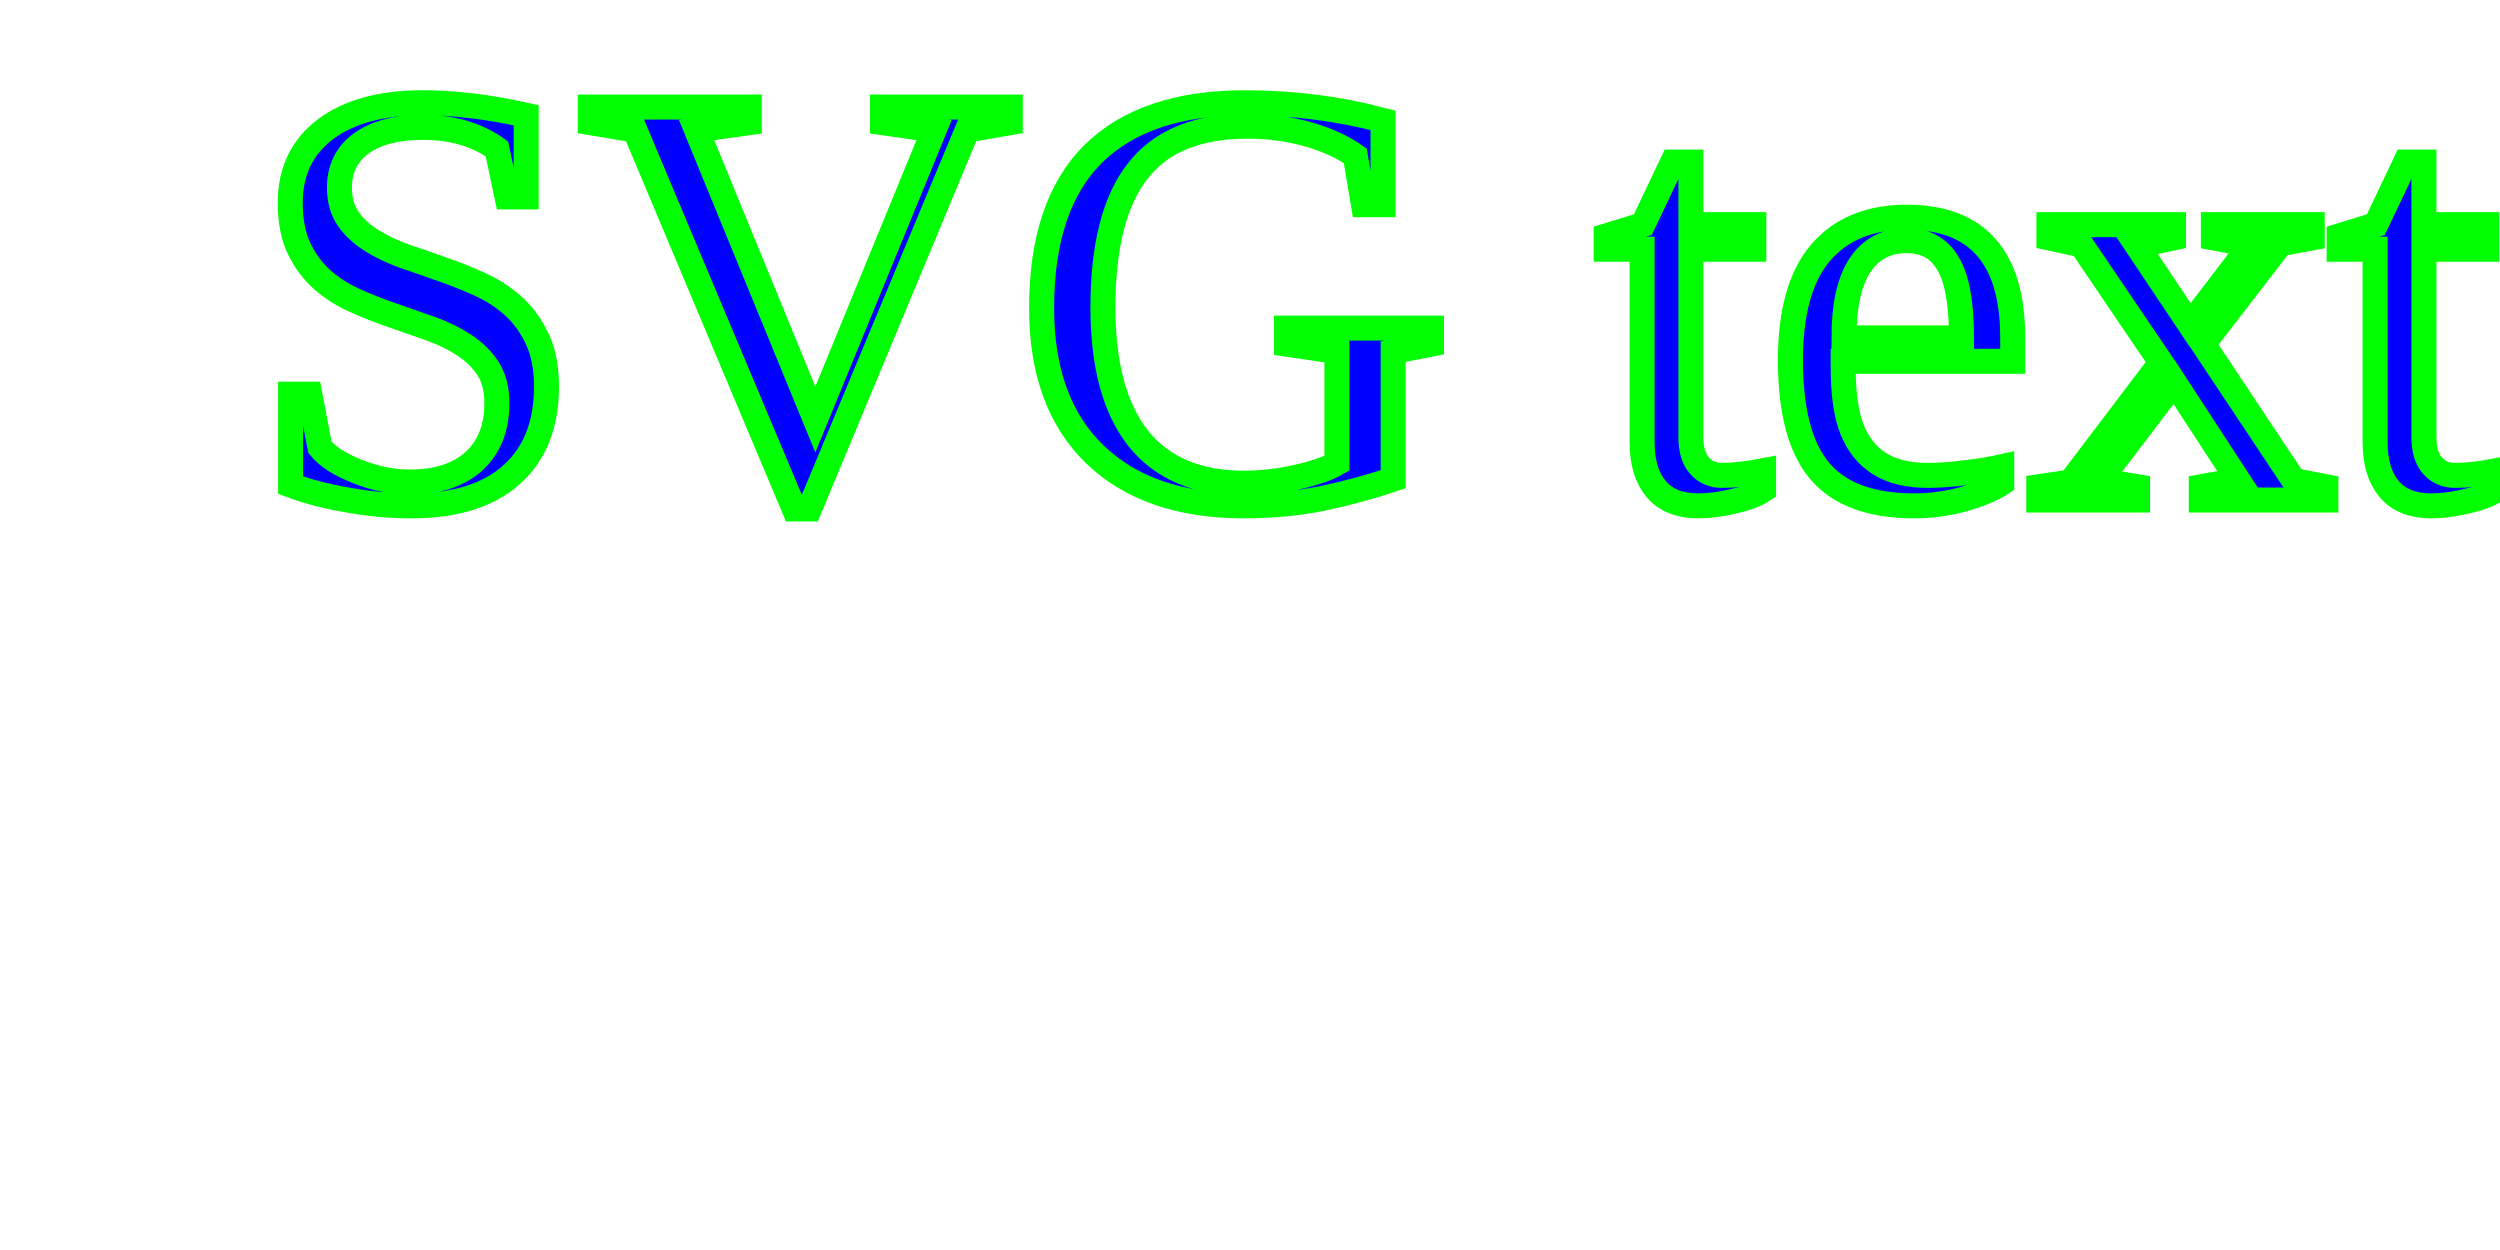
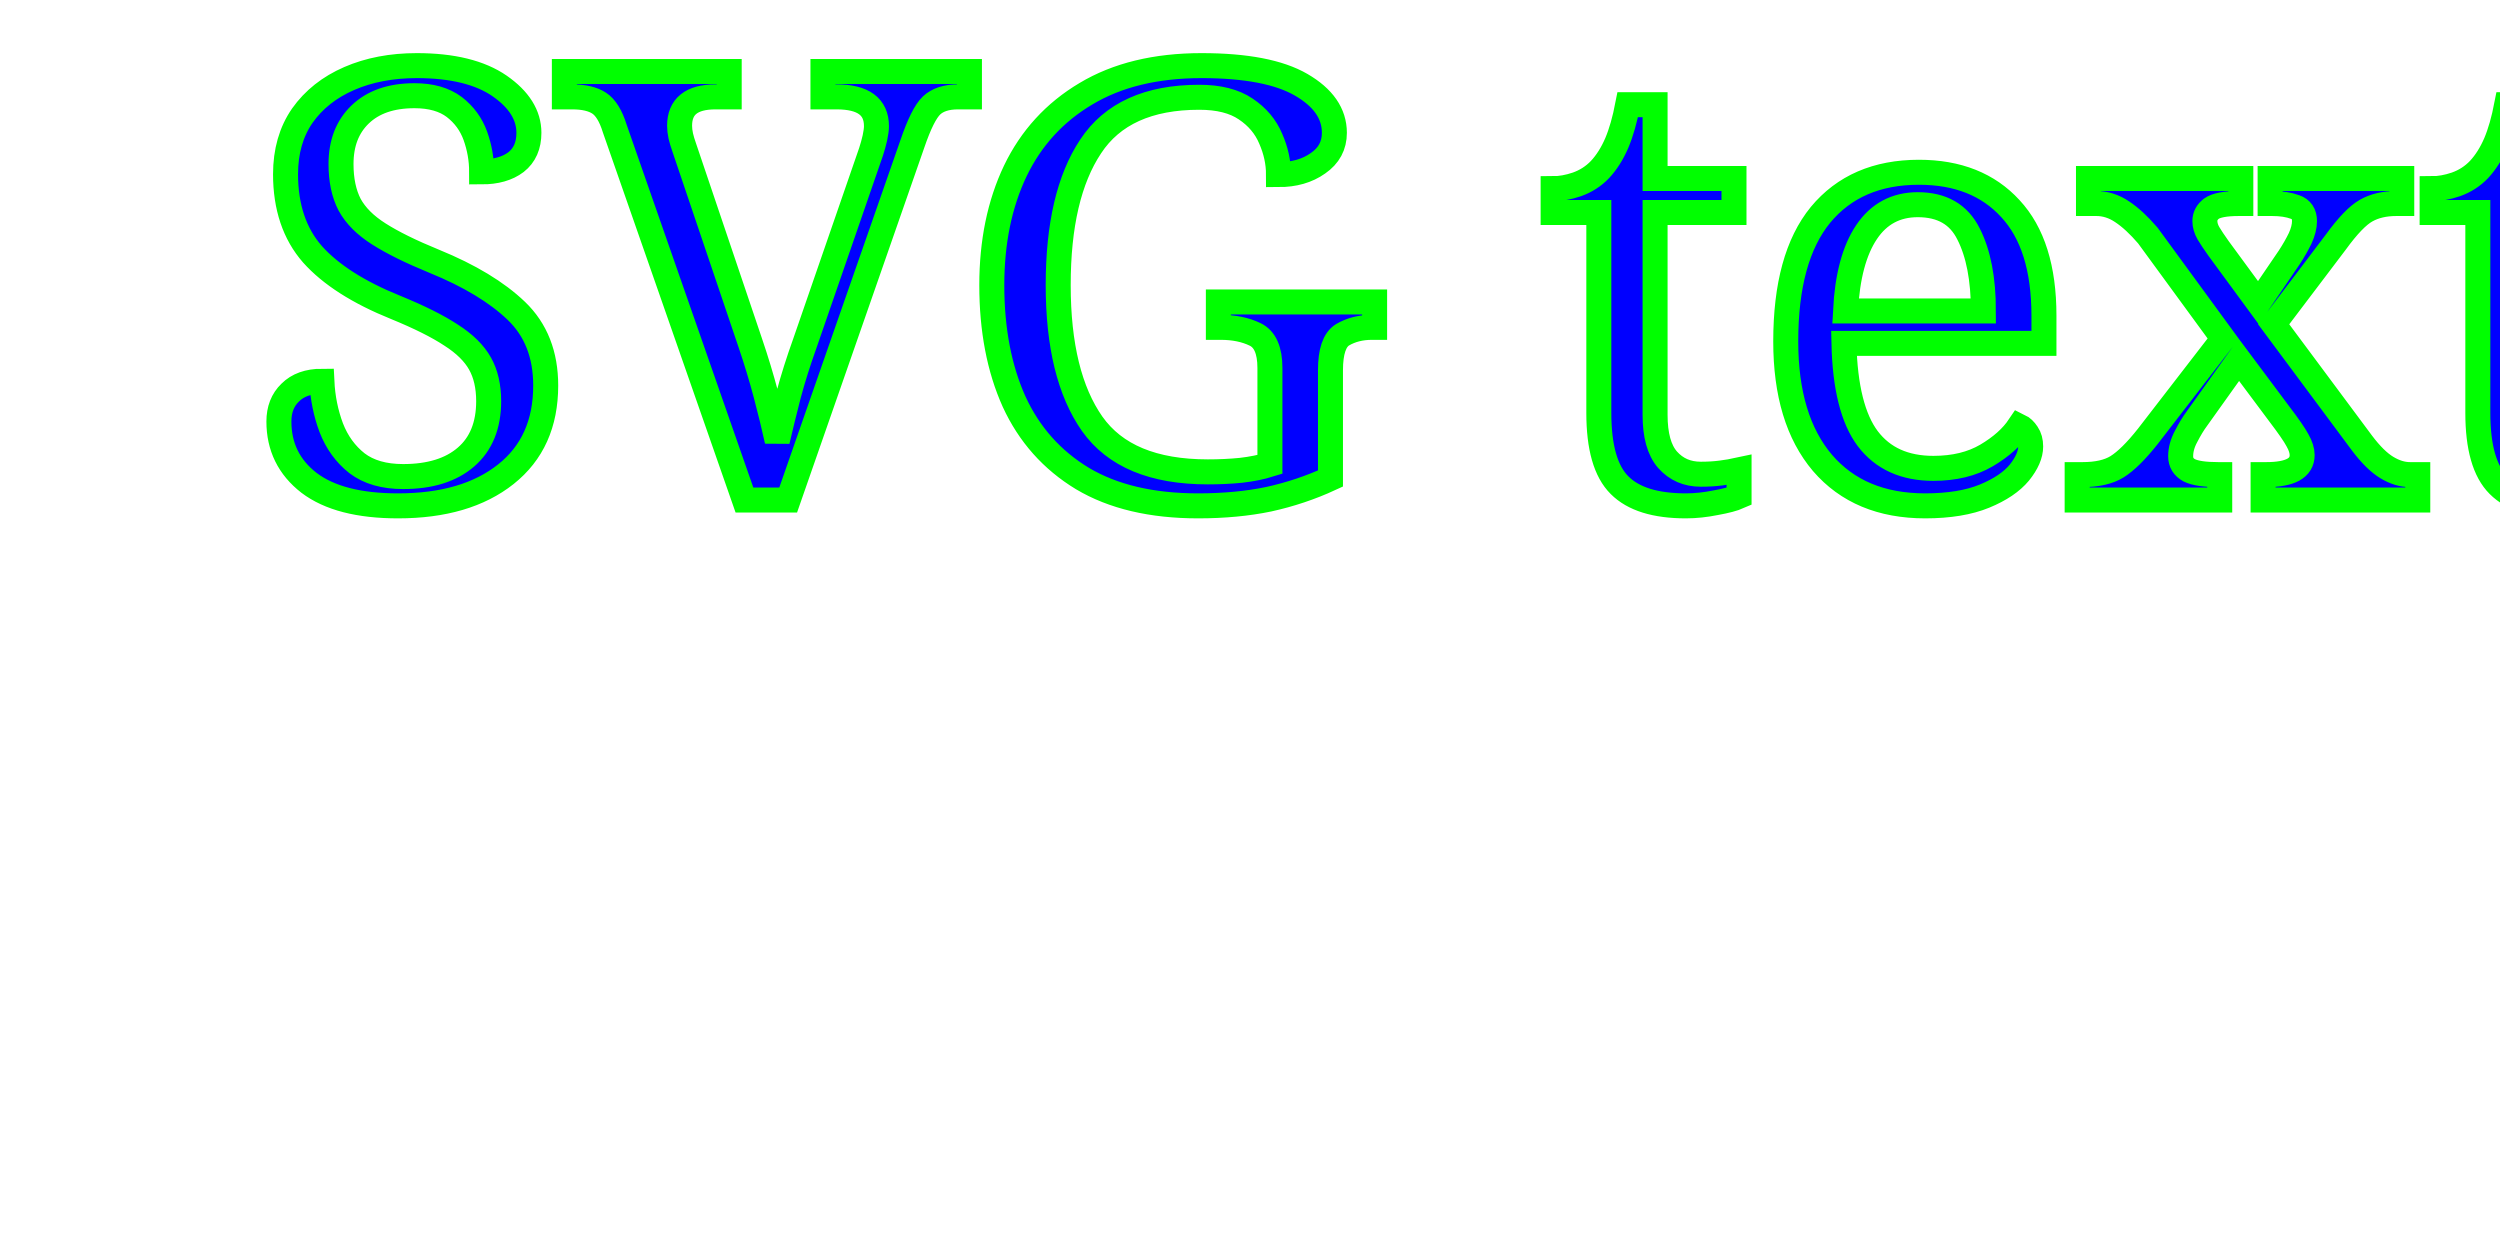
<svg xmlns="http://www.w3.org/2000/svg" width="100px" height="50px" viewBox="0 0 100 50" version="1.1">
  <description />
  <defs>
    </defs>
-   <text stroke-width="1" stroke="#00FF00" fill="#0000FF" x="10" y="20" font-family="Times New Roman" font-size="24">SVG text styling</text>
+   <text stroke-width="1" stroke="#00FF00" fill="#0000FF" x="10" y="20" font-family="Georgia" font-size="24">SVG text styling</text>
</svg>
